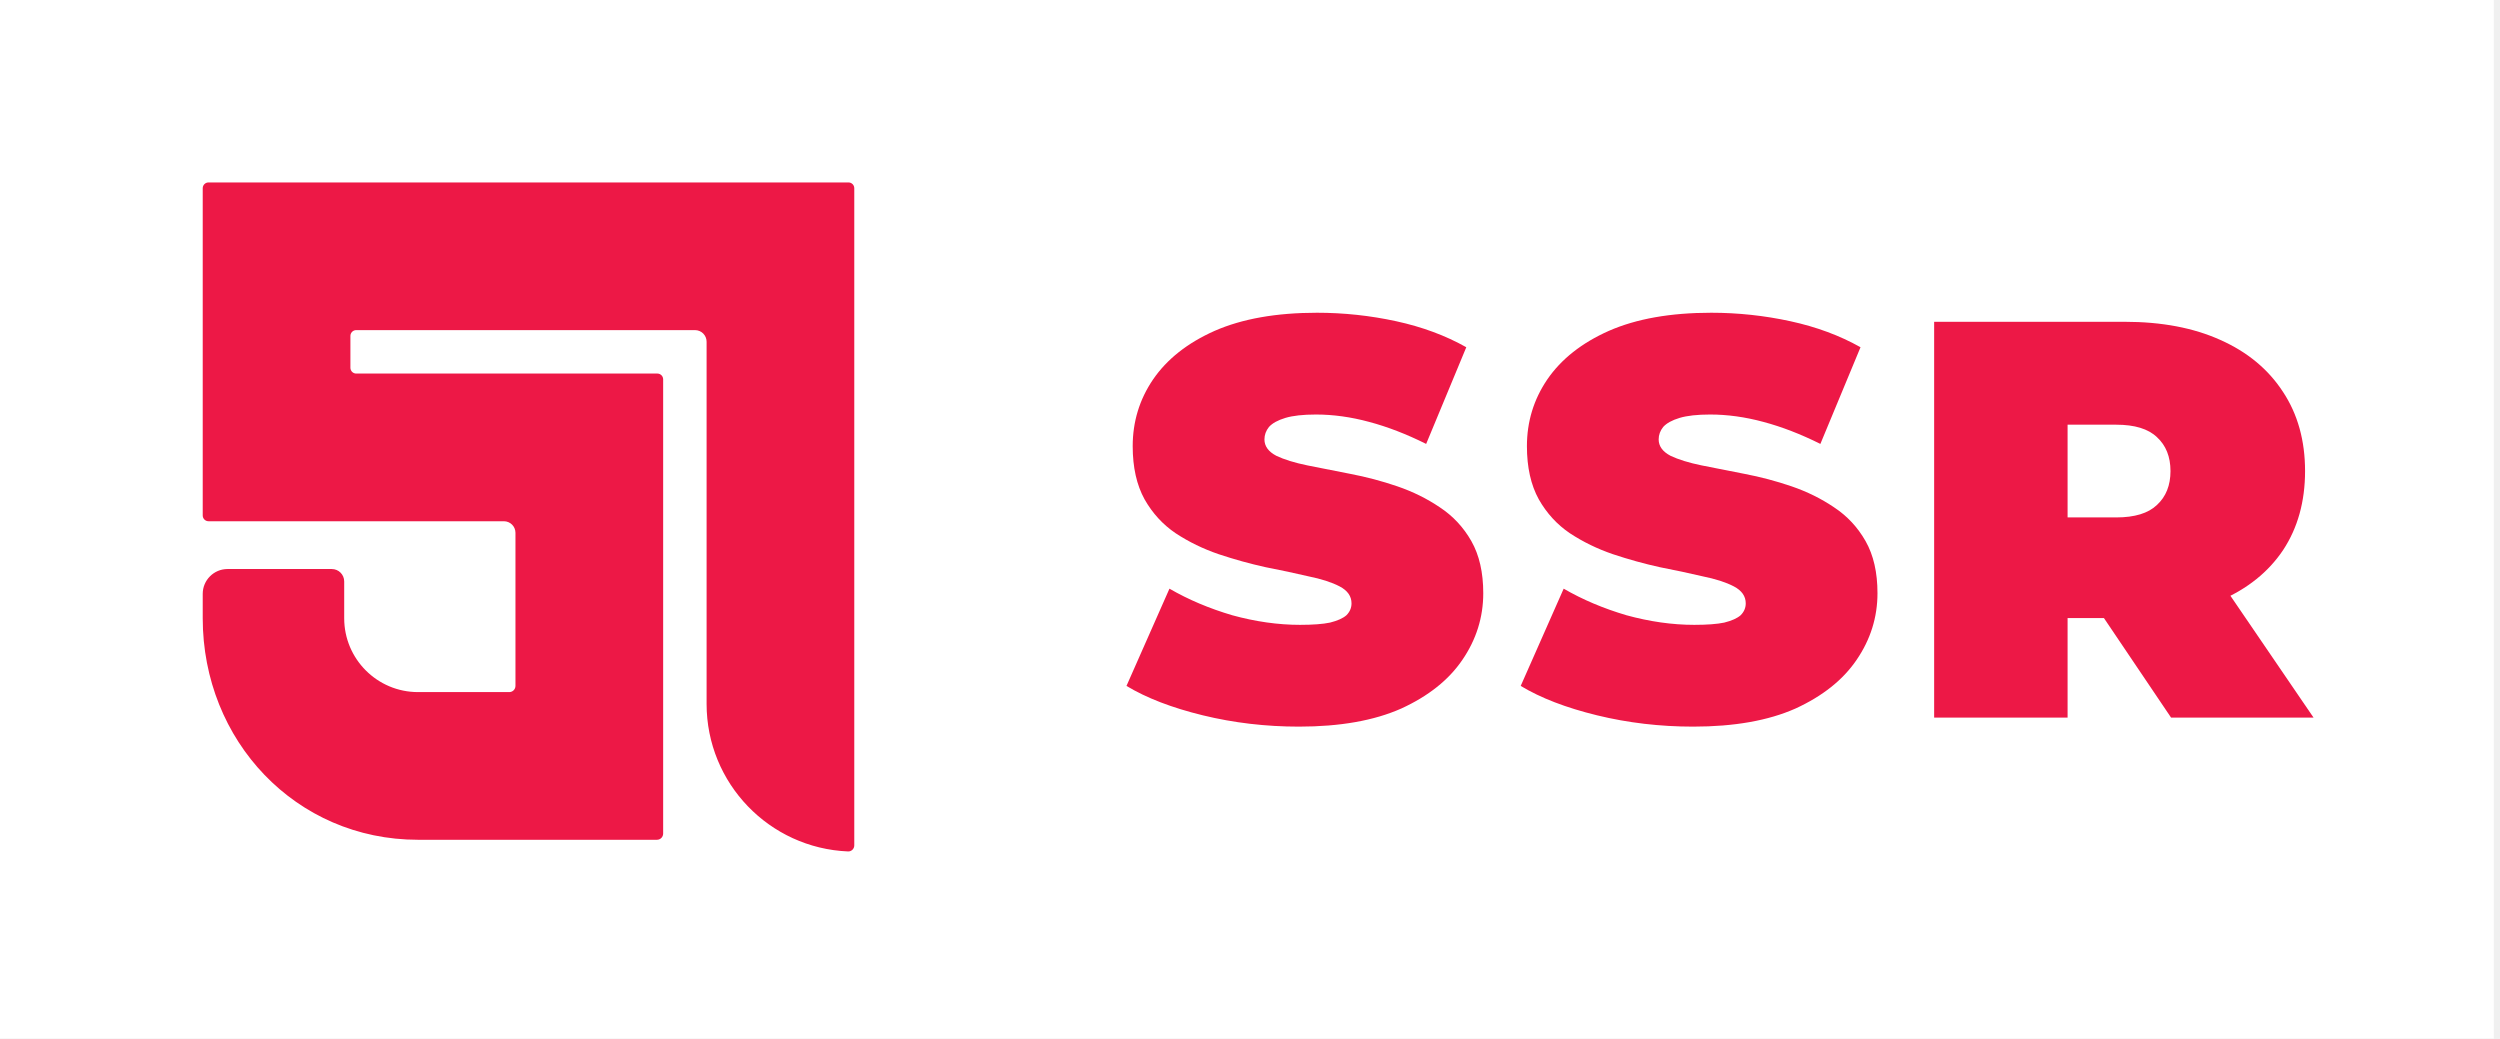
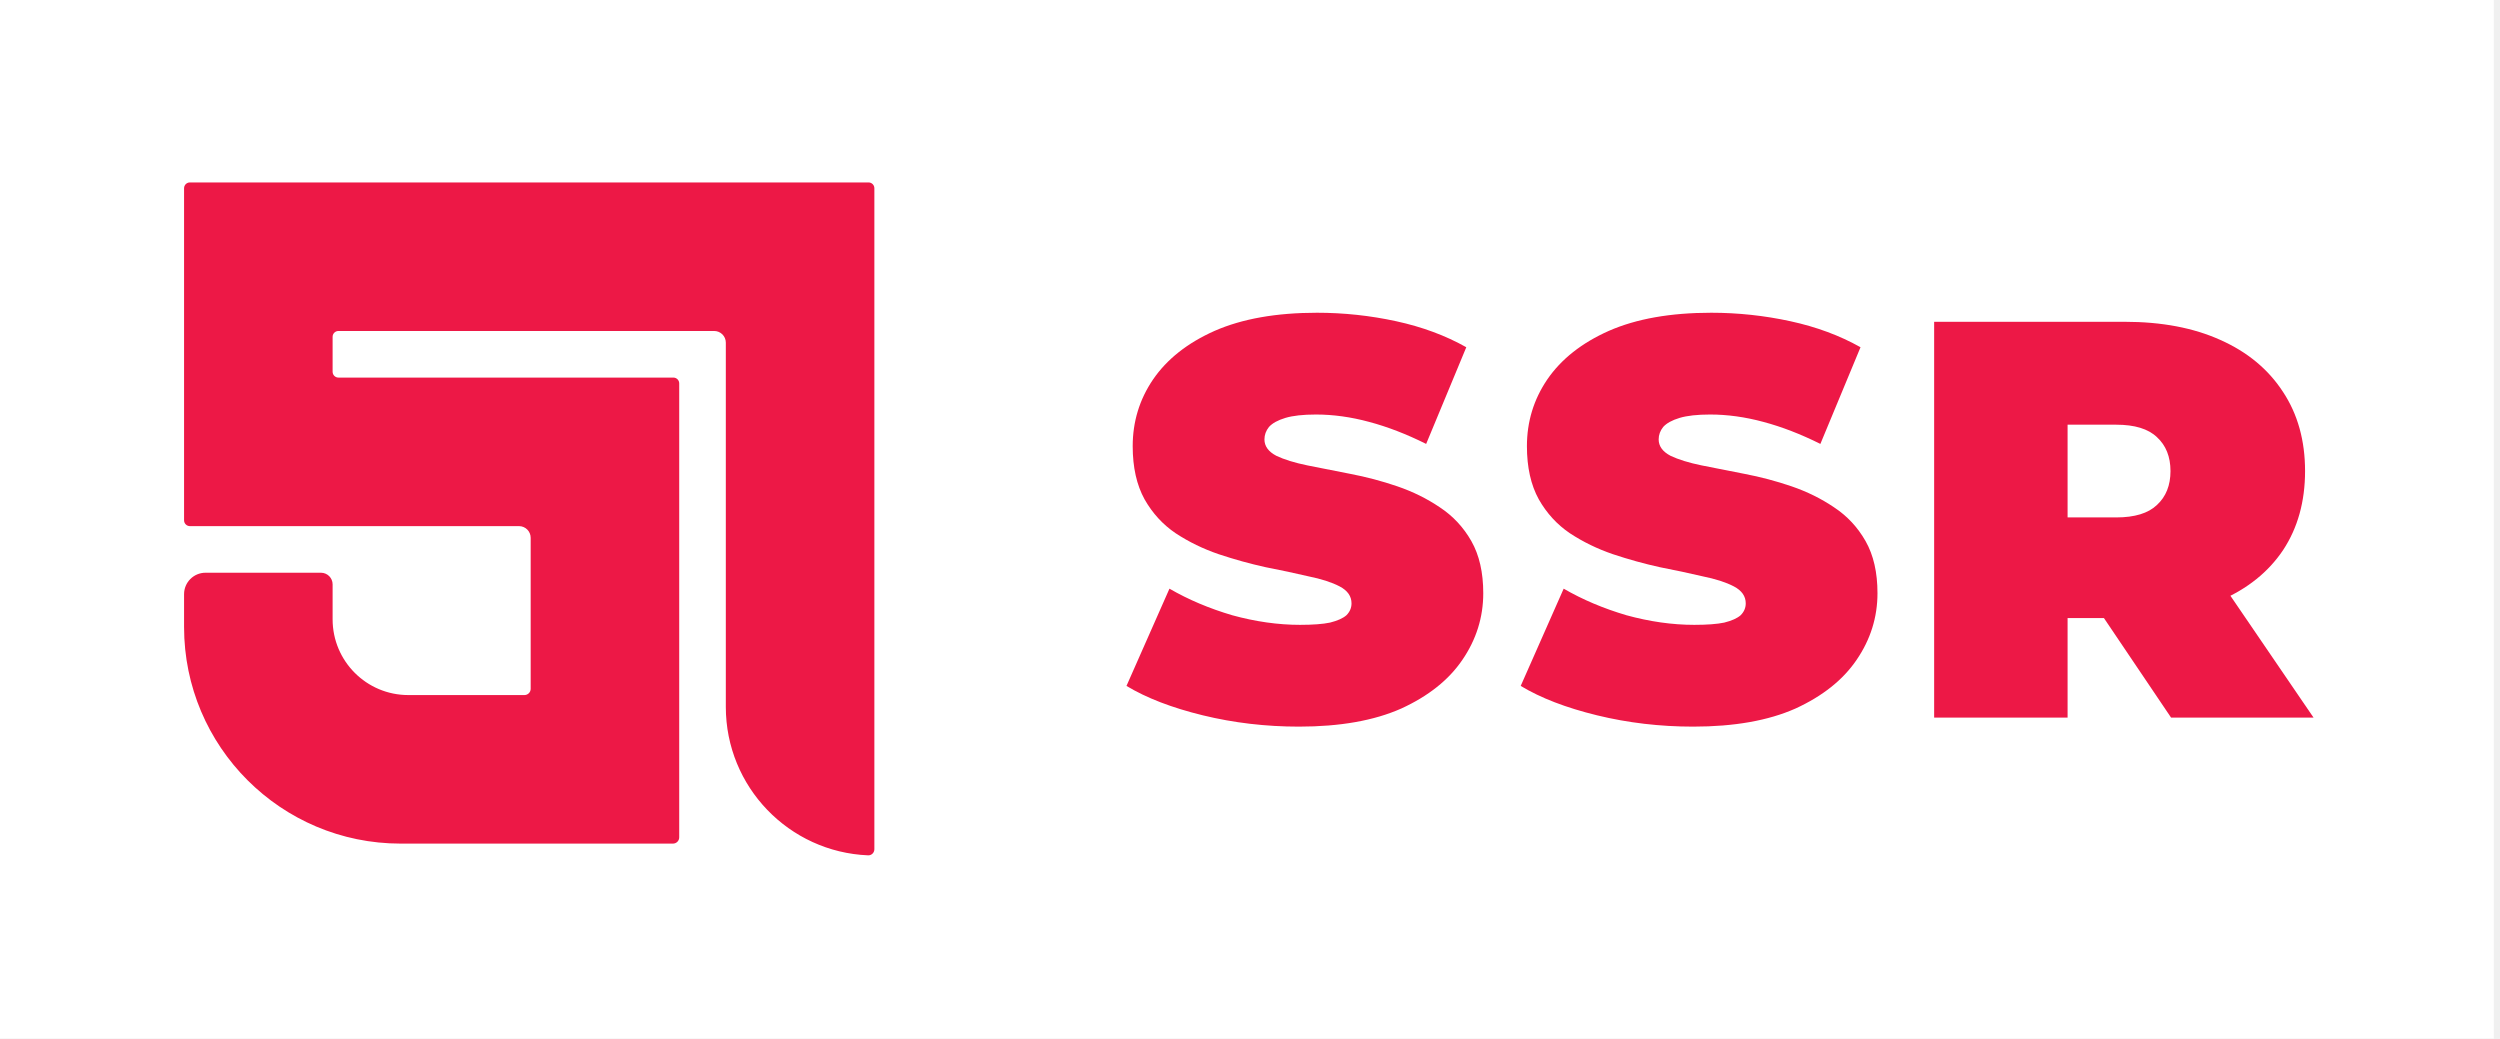
<svg xmlns="http://www.w3.org/2000/svg" width="402" height="167" viewBox="0 0 402 167" fill="none">
  <rect width="401" height="167" transform="translate(0.00292969)" fill="white" />
  <path d="M208.868 116.842C203.534 116.842 198.382 116.236 193.412 115.023C188.442 113.811 184.351 112.235 181.138 110.296L188.048 94.658C191.079 96.415 194.443 97.84 198.14 98.931C201.898 99.961 205.535 100.476 209.05 100.476C211.111 100.476 212.717 100.355 213.869 100.113C215.081 99.81 215.96 99.416 216.506 98.931C217.051 98.385 217.324 97.749 217.324 97.022C217.324 95.87 216.687 94.961 215.414 94.294C214.142 93.627 212.444 93.082 210.323 92.657C208.262 92.173 205.989 91.688 203.504 91.203C201.019 90.657 198.504 89.96 195.958 89.112C193.473 88.263 191.17 87.142 189.048 85.748C186.987 84.354 185.32 82.535 184.048 80.293C182.775 77.989 182.138 75.141 182.138 71.746C182.138 67.806 183.229 64.23 185.411 61.018C187.654 57.745 190.957 55.138 195.321 53.199C199.746 51.259 205.232 50.289 211.778 50.289C216.081 50.289 220.324 50.744 224.506 51.653C228.689 52.562 232.447 53.956 235.78 55.836L229.325 71.382C226.173 69.807 223.112 68.625 220.142 67.837C217.233 67.049 214.384 66.655 211.596 66.655C209.535 66.655 207.899 66.837 206.686 67.2C205.474 67.564 204.595 68.049 204.05 68.655C203.565 69.261 203.322 69.928 203.322 70.655C203.322 71.746 203.959 72.625 205.232 73.292C206.504 73.898 208.171 74.413 210.232 74.837C212.354 75.262 214.657 75.716 217.142 76.201C219.688 76.686 222.203 77.353 224.688 78.201C227.173 79.05 229.446 80.171 231.507 81.565C233.629 82.96 235.326 84.778 236.599 87.02C237.871 89.263 238.508 92.051 238.508 95.385C238.508 99.264 237.386 102.84 235.144 106.113C232.962 109.326 229.689 111.932 225.325 113.932C220.961 115.872 215.475 116.842 208.868 116.842Z" fill="#ED1846" />
  <path d="M272.259 116.842C266.925 116.842 261.773 116.236 256.803 115.023C251.833 113.811 247.741 112.235 244.529 110.296L251.439 94.658C254.469 96.415 257.833 97.84 261.531 98.931C265.289 99.961 268.926 100.476 272.441 100.476C274.502 100.476 276.108 100.355 277.26 100.113C278.472 99.81 279.351 99.416 279.896 98.931C280.442 98.385 280.715 97.749 280.715 97.022C280.715 95.87 280.078 94.961 278.805 94.294C277.532 93.627 275.835 93.082 273.714 92.657C271.653 92.173 269.38 91.688 266.895 91.203C264.41 90.657 261.894 89.96 259.349 89.112C256.864 88.263 254.56 87.142 252.439 85.748C250.378 84.354 248.711 82.535 247.438 80.293C246.166 77.989 245.529 75.141 245.529 71.746C245.529 67.806 246.62 64.23 248.802 61.018C251.045 57.745 254.348 55.138 258.712 53.199C263.137 51.259 268.622 50.289 275.169 50.289C279.472 50.289 283.715 50.744 287.897 51.653C292.079 52.562 295.837 53.956 299.171 55.836L292.716 71.382C289.564 69.807 286.503 68.625 283.533 67.837C280.624 67.049 277.775 66.655 274.987 66.655C272.926 66.655 271.289 66.837 270.077 67.2C268.865 67.564 267.986 68.049 267.441 68.655C266.956 69.261 266.713 69.928 266.713 70.655C266.713 71.746 267.35 72.625 268.622 73.292C269.895 73.898 271.562 74.413 273.623 74.837C275.744 75.262 278.048 75.716 280.533 76.201C283.079 76.686 285.594 77.353 288.079 78.201C290.564 79.05 292.837 80.171 294.898 81.565C297.019 82.96 298.717 84.778 299.989 87.02C301.262 89.263 301.899 92.051 301.899 95.385C301.899 99.264 300.777 102.84 298.535 106.113C296.353 109.326 293.08 111.932 288.715 113.932C284.351 115.872 278.866 116.842 272.259 116.842Z" fill="#ED1846" />
  <path d="M311.011 115.387V51.744H341.651C347.591 51.744 352.712 52.714 357.016 54.654C361.38 56.593 364.744 59.381 367.108 63.018C369.472 66.594 370.654 70.837 370.654 75.747C370.654 80.656 369.472 84.899 367.108 88.475C364.744 91.991 361.38 94.688 357.016 96.567C352.712 98.446 347.591 99.385 341.651 99.385H322.921L332.468 90.566V115.387H311.011ZM349.106 115.387L333.468 92.203H356.198L372.017 115.387H349.106ZM332.468 92.93L322.921 83.202H340.287C343.257 83.202 345.439 82.535 346.833 81.202C348.288 79.868 349.015 78.05 349.015 75.747C349.015 73.443 348.288 71.625 346.833 70.291C345.439 68.958 343.257 68.291 340.287 68.291H322.921L332.468 58.563V92.93Z" fill="#ED1846" />
-   <path d="M137.368 135.934L137.368 30.267C137.368 29.753 136.951 29.336 136.436 29.336H33.529C33.015 29.336 32.598 29.753 32.598 30.267V82.885C32.598 83.399 33.015 83.816 33.529 83.816H81.025C82.053 83.816 82.887 84.65 82.887 85.678L82.887 110.29C82.887 110.842 82.44 111.289 81.889 111.289H67.221C60.663 111.289 55.347 105.973 55.347 99.415V93.496C55.347 92.393 54.453 91.499 53.35 91.499H36.592C34.386 91.499 32.598 93.287 32.598 95.493L32.598 99.415C32.598 119.088 47.548 135.036 67.221 135.036L105.637 135.037C106.188 135.037 106.635 134.59 106.635 134.038V60.999C106.635 60.485 106.218 60.068 105.704 60.068H57.277C56.763 60.068 56.346 59.651 56.346 59.137V54.015C56.346 53.5 56.763 53.083 57.277 53.083H111.757C112.786 53.083 113.62 53.917 113.62 54.946L113.62 113.185C113.62 125.966 123.716 136.388 136.368 136.912C136.919 136.935 137.368 136.486 137.368 135.934Z" fill="#ED1846" />
+   <path fill-rule="evenodd" clip-rule="evenodd" d="M140.598 136.555L140.598 30.272C140.598 29.755 140.179 29.336 139.661 29.336H30.535C30.017 29.336 29.598 29.755 29.598 30.272V83.665C29.598 84.182 30.017 84.601 30.535 84.601H83.459C84.493 84.601 85.332 85.44 85.332 86.475L85.332 110.762C85.332 111.316 84.882 111.766 84.328 111.766H65.661C58.936 111.766 53.484 106.314 53.484 99.589V93.969C53.484 92.934 52.645 92.095 51.611 92.095H33.048C31.142 92.095 29.598 93.64 29.598 95.545L29.598 100.827C29.598 120.06 45.19 135.652 64.423 135.652C72.884 135.652 88.894 135.652 88.894 135.652H108.214C108.769 135.652 109.218 135.202 109.218 134.648V64.698V61.652C109.218 61.135 108.799 60.715 108.281 60.715H54.421C53.903 60.715 53.484 60.296 53.484 59.779V54.158C53.484 53.641 53.903 53.222 54.421 53.222H114.838C115.873 53.222 116.712 54.06 116.712 55.095L116.712 113.673C116.712 126.528 126.867 137.012 139.593 137.538C140.147 137.561 140.598 137.11 140.598 136.555Z" fill="#ED1846" />
</svg>
